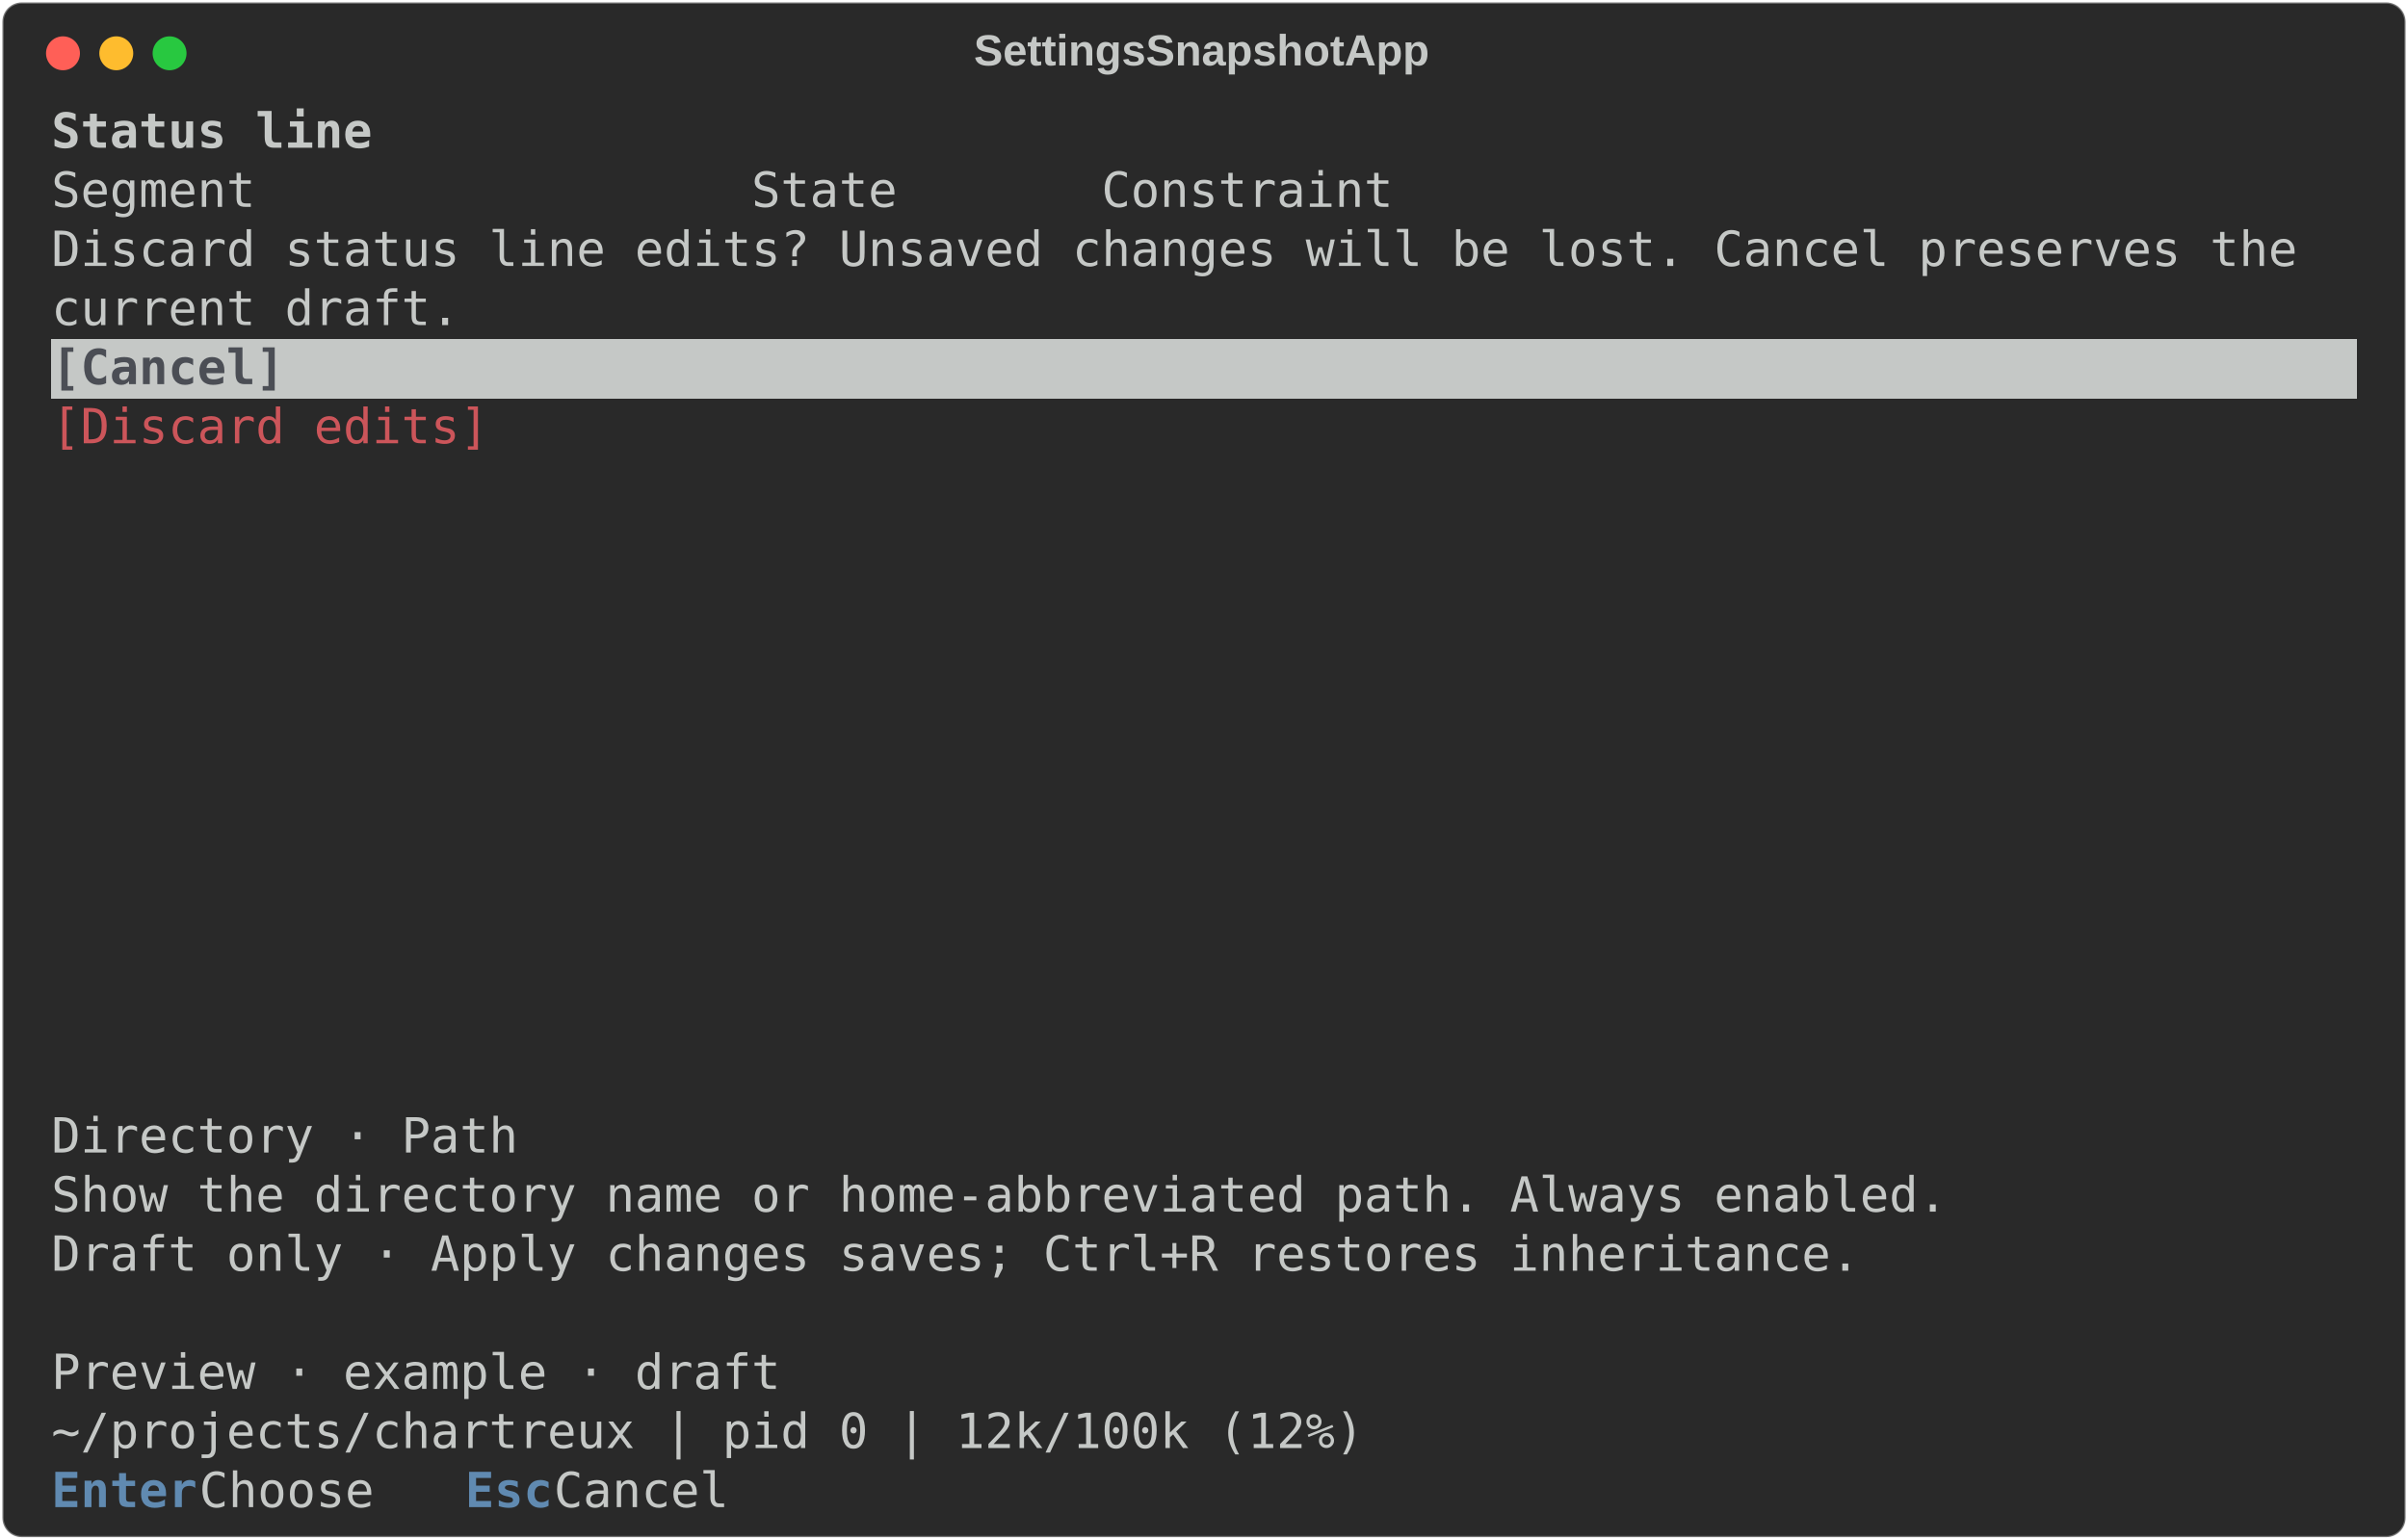
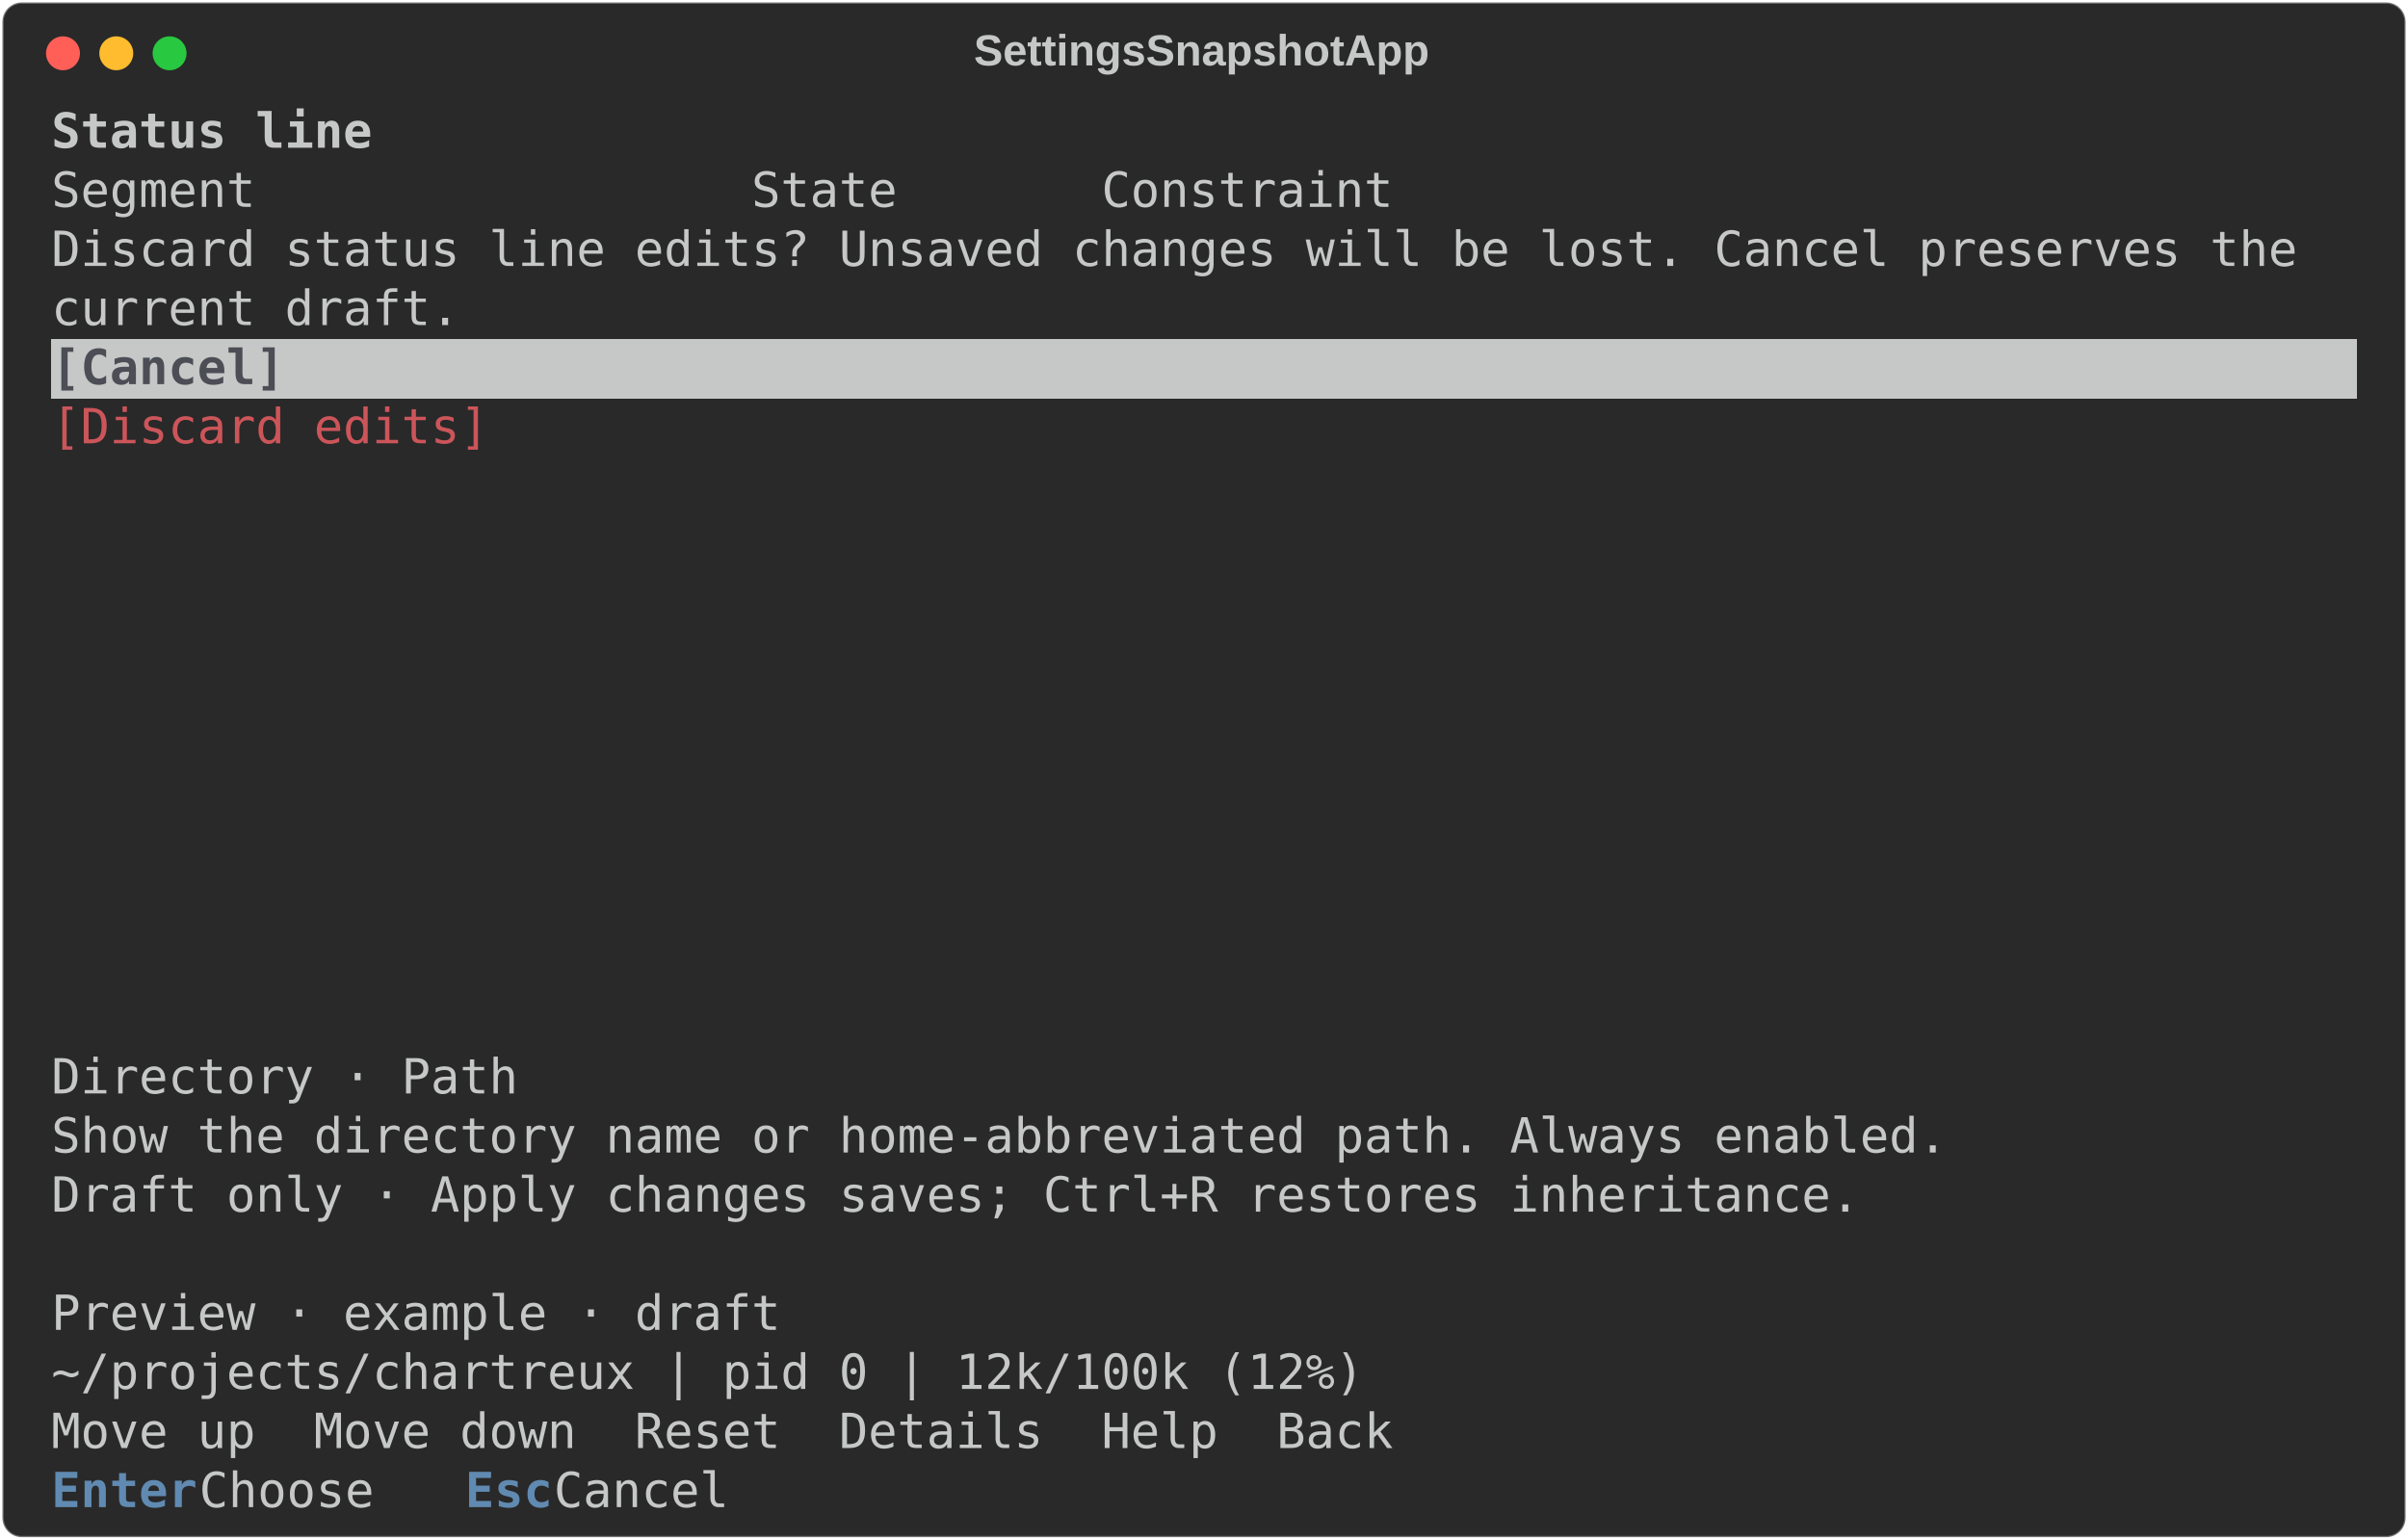
<svg xmlns="http://www.w3.org/2000/svg" class="rich-terminal" viewBox="0 0 994 635.6">
  <style>

    @font-face {
        font-family: "Fira Code";
        src: local("FiraCode-Regular"),
                url("https://cdnjs.cloudflare.com/ajax/libs/firacode/6.2.0/woff2/FiraCode-Regular.woff2") format("woff2"),
                url("https://cdnjs.cloudflare.com/ajax/libs/firacode/6.2.0/woff/FiraCode-Regular.woff") format("woff");
        font-style: normal;
        font-weight: 400;
    }
    @font-face {
        font-family: "Fira Code";
        src: local("FiraCode-Bold"),
                url("https://cdnjs.cloudflare.com/ajax/libs/firacode/6.2.0/woff2/FiraCode-Bold.woff2") format("woff2"),
                url("https://cdnjs.cloudflare.com/ajax/libs/firacode/6.2.0/woff/FiraCode-Bold.woff") format("woff");
        font-style: bold;
        font-weight: 700;
    }

    .terminal-matrix {
        font-family: Fira Code, monospace;
        font-size: 20px;
        line-height: 24.4px;
        font-variant-east-asian: full-width;
    }

    .terminal-title {
        font-size: 18px;
        font-weight: bold;
        font-family: arial;
    }

    .terminal-r1 { fill: #c5c8c6 }
.terminal-r2 { fill: #c5c8c6;font-weight: bold }
.terminal-r3 { fill: #4b4e55;font-weight: bold }
.terminal-r4 { fill: #cc555a }
.terminal-r5 { fill: #608ab1;font-weight: bold }
    </style>
  <defs>
    <clipPath id="terminal-clip-terminal">
      <rect x="0" y="0" width="975.0" height="584.6" />
    </clipPath>
    <clipPath id="terminal-line-0">
      <rect x="0" y="1.5" width="976" height="24.65" />
    </clipPath>
    <clipPath id="terminal-line-1">
      <rect x="0" y="25.9" width="976" height="24.65" />
    </clipPath>
    <clipPath id="terminal-line-2">
      <rect x="0" y="50.3" width="976" height="24.65" />
    </clipPath>
    <clipPath id="terminal-line-3">
      <rect x="0" y="74.7" width="976" height="24.65" />
    </clipPath>
    <clipPath id="terminal-line-4">
      <rect x="0" y="99.1" width="976" height="24.65" />
    </clipPath>
    <clipPath id="terminal-line-5">
      <rect x="0" y="123.5" width="976" height="24.65" />
    </clipPath>
    <clipPath id="terminal-line-6">
      <rect x="0" y="147.9" width="976" height="24.65" />
    </clipPath>
    <clipPath id="terminal-line-7">
      <rect x="0" y="172.3" width="976" height="24.65" />
    </clipPath>
    <clipPath id="terminal-line-8">
      <rect x="0" y="196.7" width="976" height="24.65" />
    </clipPath>
    <clipPath id="terminal-line-9">
      <rect x="0" y="221.1" width="976" height="24.65" />
    </clipPath>
    <clipPath id="terminal-line-10">
      <rect x="0" y="245.5" width="976" height="24.65" />
    </clipPath>
    <clipPath id="terminal-line-11">
      <rect x="0" y="269.9" width="976" height="24.65" />
    </clipPath>
    <clipPath id="terminal-line-12">
      <rect x="0" y="294.3" width="976" height="24.65" />
    </clipPath>
    <clipPath id="terminal-line-13">
      <rect x="0" y="318.7" width="976" height="24.65" />
    </clipPath>
    <clipPath id="terminal-line-14">
      <rect x="0" y="343.1" width="976" height="24.65" />
    </clipPath>
    <clipPath id="terminal-line-15">
      <rect x="0" y="367.5" width="976" height="24.65" />
    </clipPath>
    <clipPath id="terminal-line-16">
      <rect x="0" y="391.9" width="976" height="24.65" />
    </clipPath>
    <clipPath id="terminal-line-17">
      <rect x="0" y="416.3" width="976" height="24.65" />
    </clipPath>
    <clipPath id="terminal-line-18">
      <rect x="0" y="440.7" width="976" height="24.65" />
    </clipPath>
    <clipPath id="terminal-line-19">
      <rect x="0" y="465.1" width="976" height="24.65" />
    </clipPath>
    <clipPath id="terminal-line-20">
      <rect x="0" y="489.5" width="976" height="24.65" />
    </clipPath>
    <clipPath id="terminal-line-21">
      <rect x="0" y="513.9" width="976" height="24.65" />
    </clipPath>
    <clipPath id="terminal-line-22">
      <rect x="0" y="538.3" width="976" height="24.65" />
    </clipPath>
  </defs>
  <rect fill="#292929" stroke="rgba(255,255,255,0.35)" stroke-width="1" x="1" y="1" width="992" height="633.6" rx="8" />
  <text class="terminal-title" fill="#c5c8c6" text-anchor="middle" x="496" y="27">SettingsSnapshotApp</text>
  <g transform="translate(26,22)">
    <circle cx="0" cy="0" r="7" fill="#ff5f57" />
    <circle cx="22" cy="0" r="7" fill="#febc2e" />
    <circle cx="44" cy="0" r="7" fill="#28c840" />
  </g>
  <g transform="translate(9, 41)" clip-path="url(#terminal-clip-terminal)">
    <rect fill="#c5c8c6" x="12.2" y="99.1" width="97.6" height="24.65" shape-rendering="crispEdges" />
    <rect fill="#c5c8c6" x="109.8" y="99.1" width="854" height="24.65" shape-rendering="crispEdges" />
    <g class="terminal-matrix">
      <text class="terminal-r2" x="12.2" y="20" textLength="134.2" clip-path="url(#terminal-line-0)">Status line</text>
      <text class="terminal-r1" x="976" y="20" textLength="12.2" clip-path="url(#terminal-line-0)">
</text>
      <text class="terminal-r1" x="12.2" y="44.4" textLength="585.6" clip-path="url(#terminal-line-1)">  Segment                 State       Constraint</text>
      <text class="terminal-r1" x="976" y="44.4" textLength="12.2" clip-path="url(#terminal-line-1)">
</text>
      <text class="terminal-r1" x="12.2" y="68.8" textLength="939.4" clip-path="url(#terminal-line-2)">Discard status line edits? Unsaved changes will be lost. Cancel preserves the</text>
      <text class="terminal-r1" x="976" y="68.8" textLength="12.2" clip-path="url(#terminal-line-2)">
</text>
      <text class="terminal-r1" x="12.2" y="93.2" textLength="170.8" clip-path="url(#terminal-line-3)">current draft.</text>
      <text class="terminal-r1" x="976" y="93.2" textLength="12.2" clip-path="url(#terminal-line-3)">
</text>
      <text class="terminal-r3" x="12.2" y="117.6" textLength="97.6" clip-path="url(#terminal-line-4)">[Cancel]</text>
      <text class="terminal-r1" x="976" y="117.6" textLength="12.2" clip-path="url(#terminal-line-4)">
</text>
      <text class="terminal-r4" x="12.2" y="142" textLength="183" clip-path="url(#terminal-line-5)">[Discard edits]</text>
      <text class="terminal-r1" x="976" y="142" textLength="12.2" clip-path="url(#terminal-line-5)">
</text>
      <text class="terminal-r1" x="976" y="166.4" textLength="12.2" clip-path="url(#terminal-line-6)">
</text>
      <text class="terminal-r1" x="976" y="190.8" textLength="12.2" clip-path="url(#terminal-line-7)">
</text>
      <text class="terminal-r1" x="976" y="215.2" textLength="12.2" clip-path="url(#terminal-line-8)">
</text>
      <text class="terminal-r1" x="976" y="239.6" textLength="12.2" clip-path="url(#terminal-line-9)">
</text>
      <text class="terminal-r1" x="976" y="264" textLength="12.2" clip-path="url(#terminal-line-10)">
</text>
      <text class="terminal-r1" x="976" y="288.4" textLength="12.2" clip-path="url(#terminal-line-11)">
</text>
      <text class="terminal-r1" x="976" y="312.8" textLength="12.2" clip-path="url(#terminal-line-12)">
</text>
      <text class="terminal-r1" x="976" y="337.2" textLength="12.2" clip-path="url(#terminal-line-13)">
</text>
      <text class="terminal-r1" x="976" y="361.6" textLength="12.2" clip-path="url(#terminal-line-14)">
</text>
      <text class="terminal-r1" x="976" y="386" textLength="12.2" clip-path="url(#terminal-line-15)">
</text>
+       <text class="terminal-r1" x="12.2" y="410.4" textLength="195.2" clip-path="url(#terminal-line-16)">Directory · Path</text>
      <text class="terminal-r1" x="976" y="410.4" textLength="12.2" clip-path="url(#terminal-line-16)">
</text>
-       <text class="terminal-r1" x="12.2" y="434.8" textLength="195.2" clip-path="url(#terminal-line-17)">Directory · Path</text>
+       <text class="terminal-r1" x="12.2" y="434.8" textLength="793" clip-path="url(#terminal-line-17)">Show the directory name or home-abbreviated path. Always enabled.</text>
      <text class="terminal-r1" x="976" y="434.8" textLength="12.2" clip-path="url(#terminal-line-17)">
</text>
-       <text class="terminal-r1" x="12.2" y="459.2" textLength="793" clip-path="url(#terminal-line-18)">Show the directory name or home-abbreviated path. Always enabled.</text>
+       <text class="terminal-r1" x="12.2" y="459.2" textLength="756.4" clip-path="url(#terminal-line-18)">Draft only · Apply changes saves; Ctrl+R restores inheritance.</text>
      <text class="terminal-r1" x="976" y="459.2" textLength="12.2" clip-path="url(#terminal-line-18)">
</text>
-       <text class="terminal-r1" x="12.2" y="483.6" textLength="756.4" clip-path="url(#terminal-line-19)">Draft only · Apply changes saves; Ctrl+R restores inheritance.</text>
      <text class="terminal-r1" x="976" y="483.6" textLength="12.2" clip-path="url(#terminal-line-19)">
</text>
+       <text class="terminal-r1" x="12.2" y="508" textLength="305" clip-path="url(#terminal-line-20)">Preview · example · draft</text>
      <text class="terminal-r1" x="976" y="508" textLength="12.2" clip-path="url(#terminal-line-20)">
</text>
-       <text class="terminal-r1" x="12.2" y="532.4" textLength="305" clip-path="url(#terminal-line-21)">Preview · example · draft</text>
+       <text class="terminal-r1" x="12.2" y="532.4" textLength="549" clip-path="url(#terminal-line-21)">~/projects/chartreux | pid 0 | 12k/100k (12%)</text>
      <text class="terminal-r1" x="976" y="532.4" textLength="12.2" clip-path="url(#terminal-line-21)">
</text>
-       <text class="terminal-r1" x="12.2" y="556.8" textLength="549" clip-path="url(#terminal-line-22)">~/projects/chartreux | pid 0 | 12k/100k (12%)</text>
+       <text class="terminal-r1" x="12.2" y="556.8" textLength="561.2" clip-path="url(#terminal-line-22)">Move up  Move down  Reset  Details  Help  Back</text>
      <text class="terminal-r1" x="976" y="556.8" textLength="12.2" clip-path="url(#terminal-line-22)">
</text>
      <text class="terminal-r5" x="12.2" y="581.2" textLength="61" clip-path="url(#terminal-line-23)">Enter</text>
      <text class="terminal-r1" x="73.2" y="581.2" textLength="109.8" clip-path="url(#terminal-line-23)"> Choose  </text>
      <text class="terminal-r5" x="183" y="581.2" textLength="36.6" clip-path="url(#terminal-line-23)">Esc</text>
      <text class="terminal-r1" x="219.6" y="581.2" textLength="85.4" clip-path="url(#terminal-line-23)"> Cancel</text>
    </g>
  </g>
</svg>
